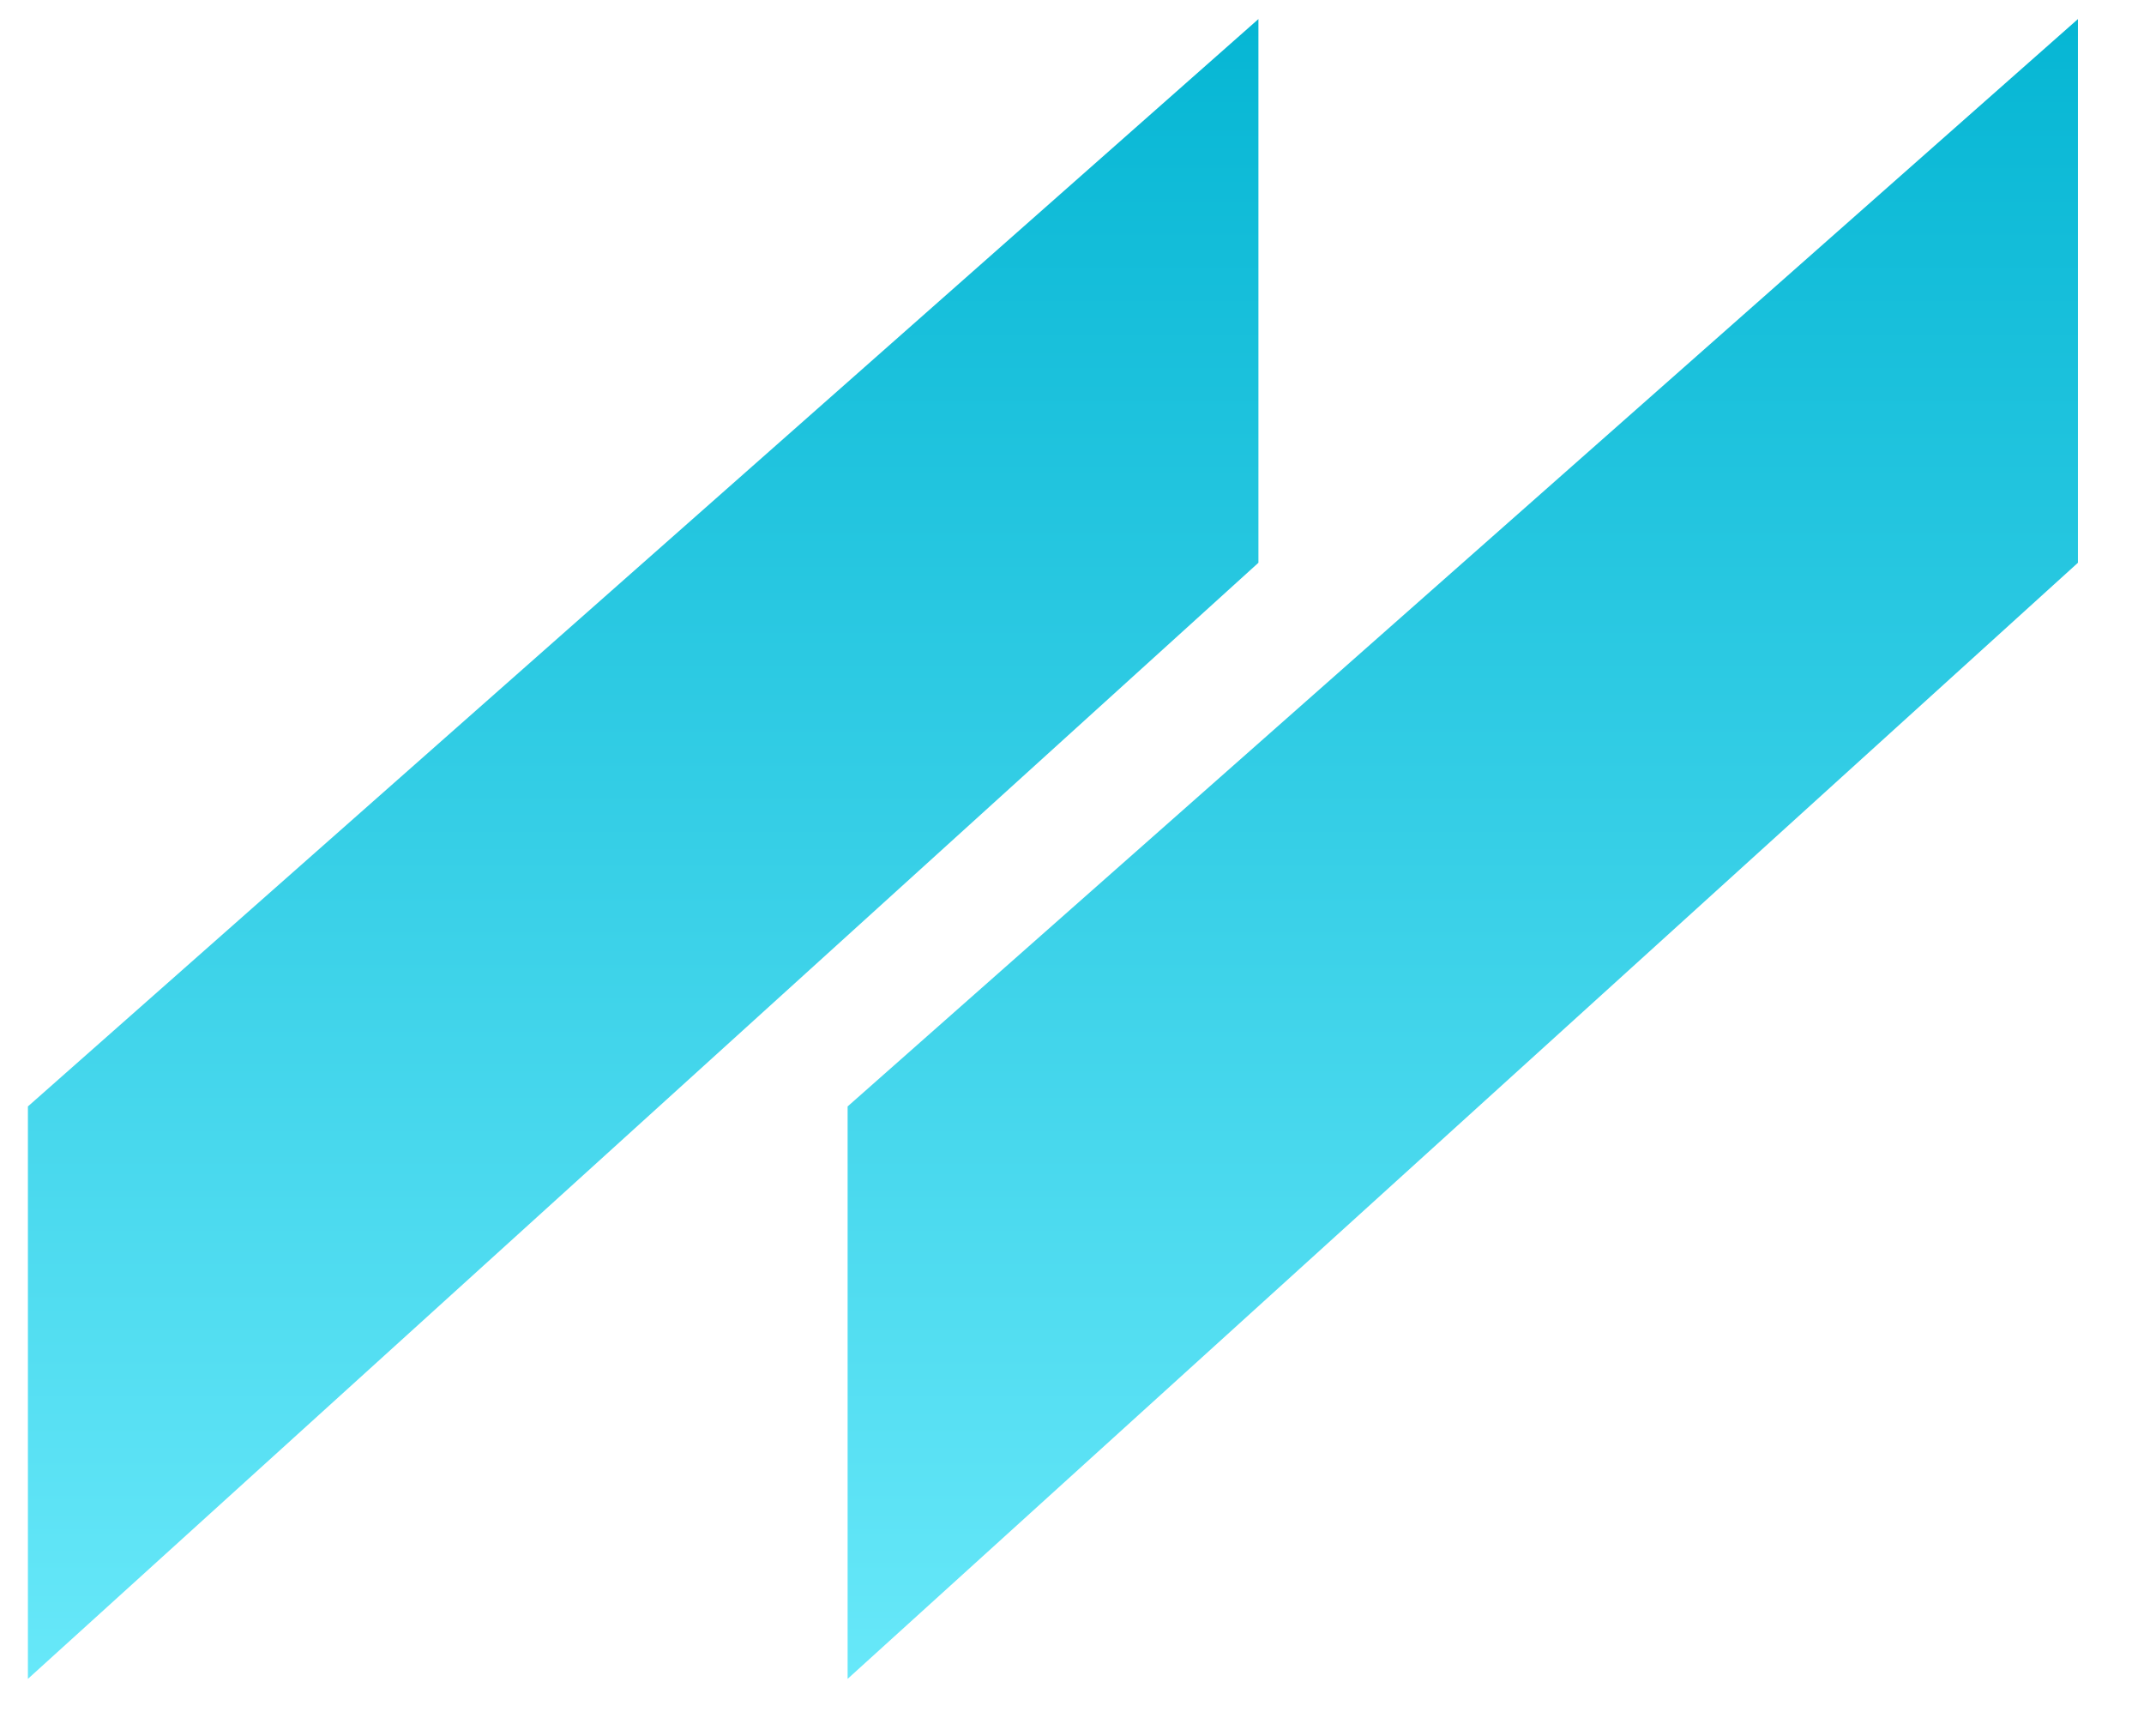
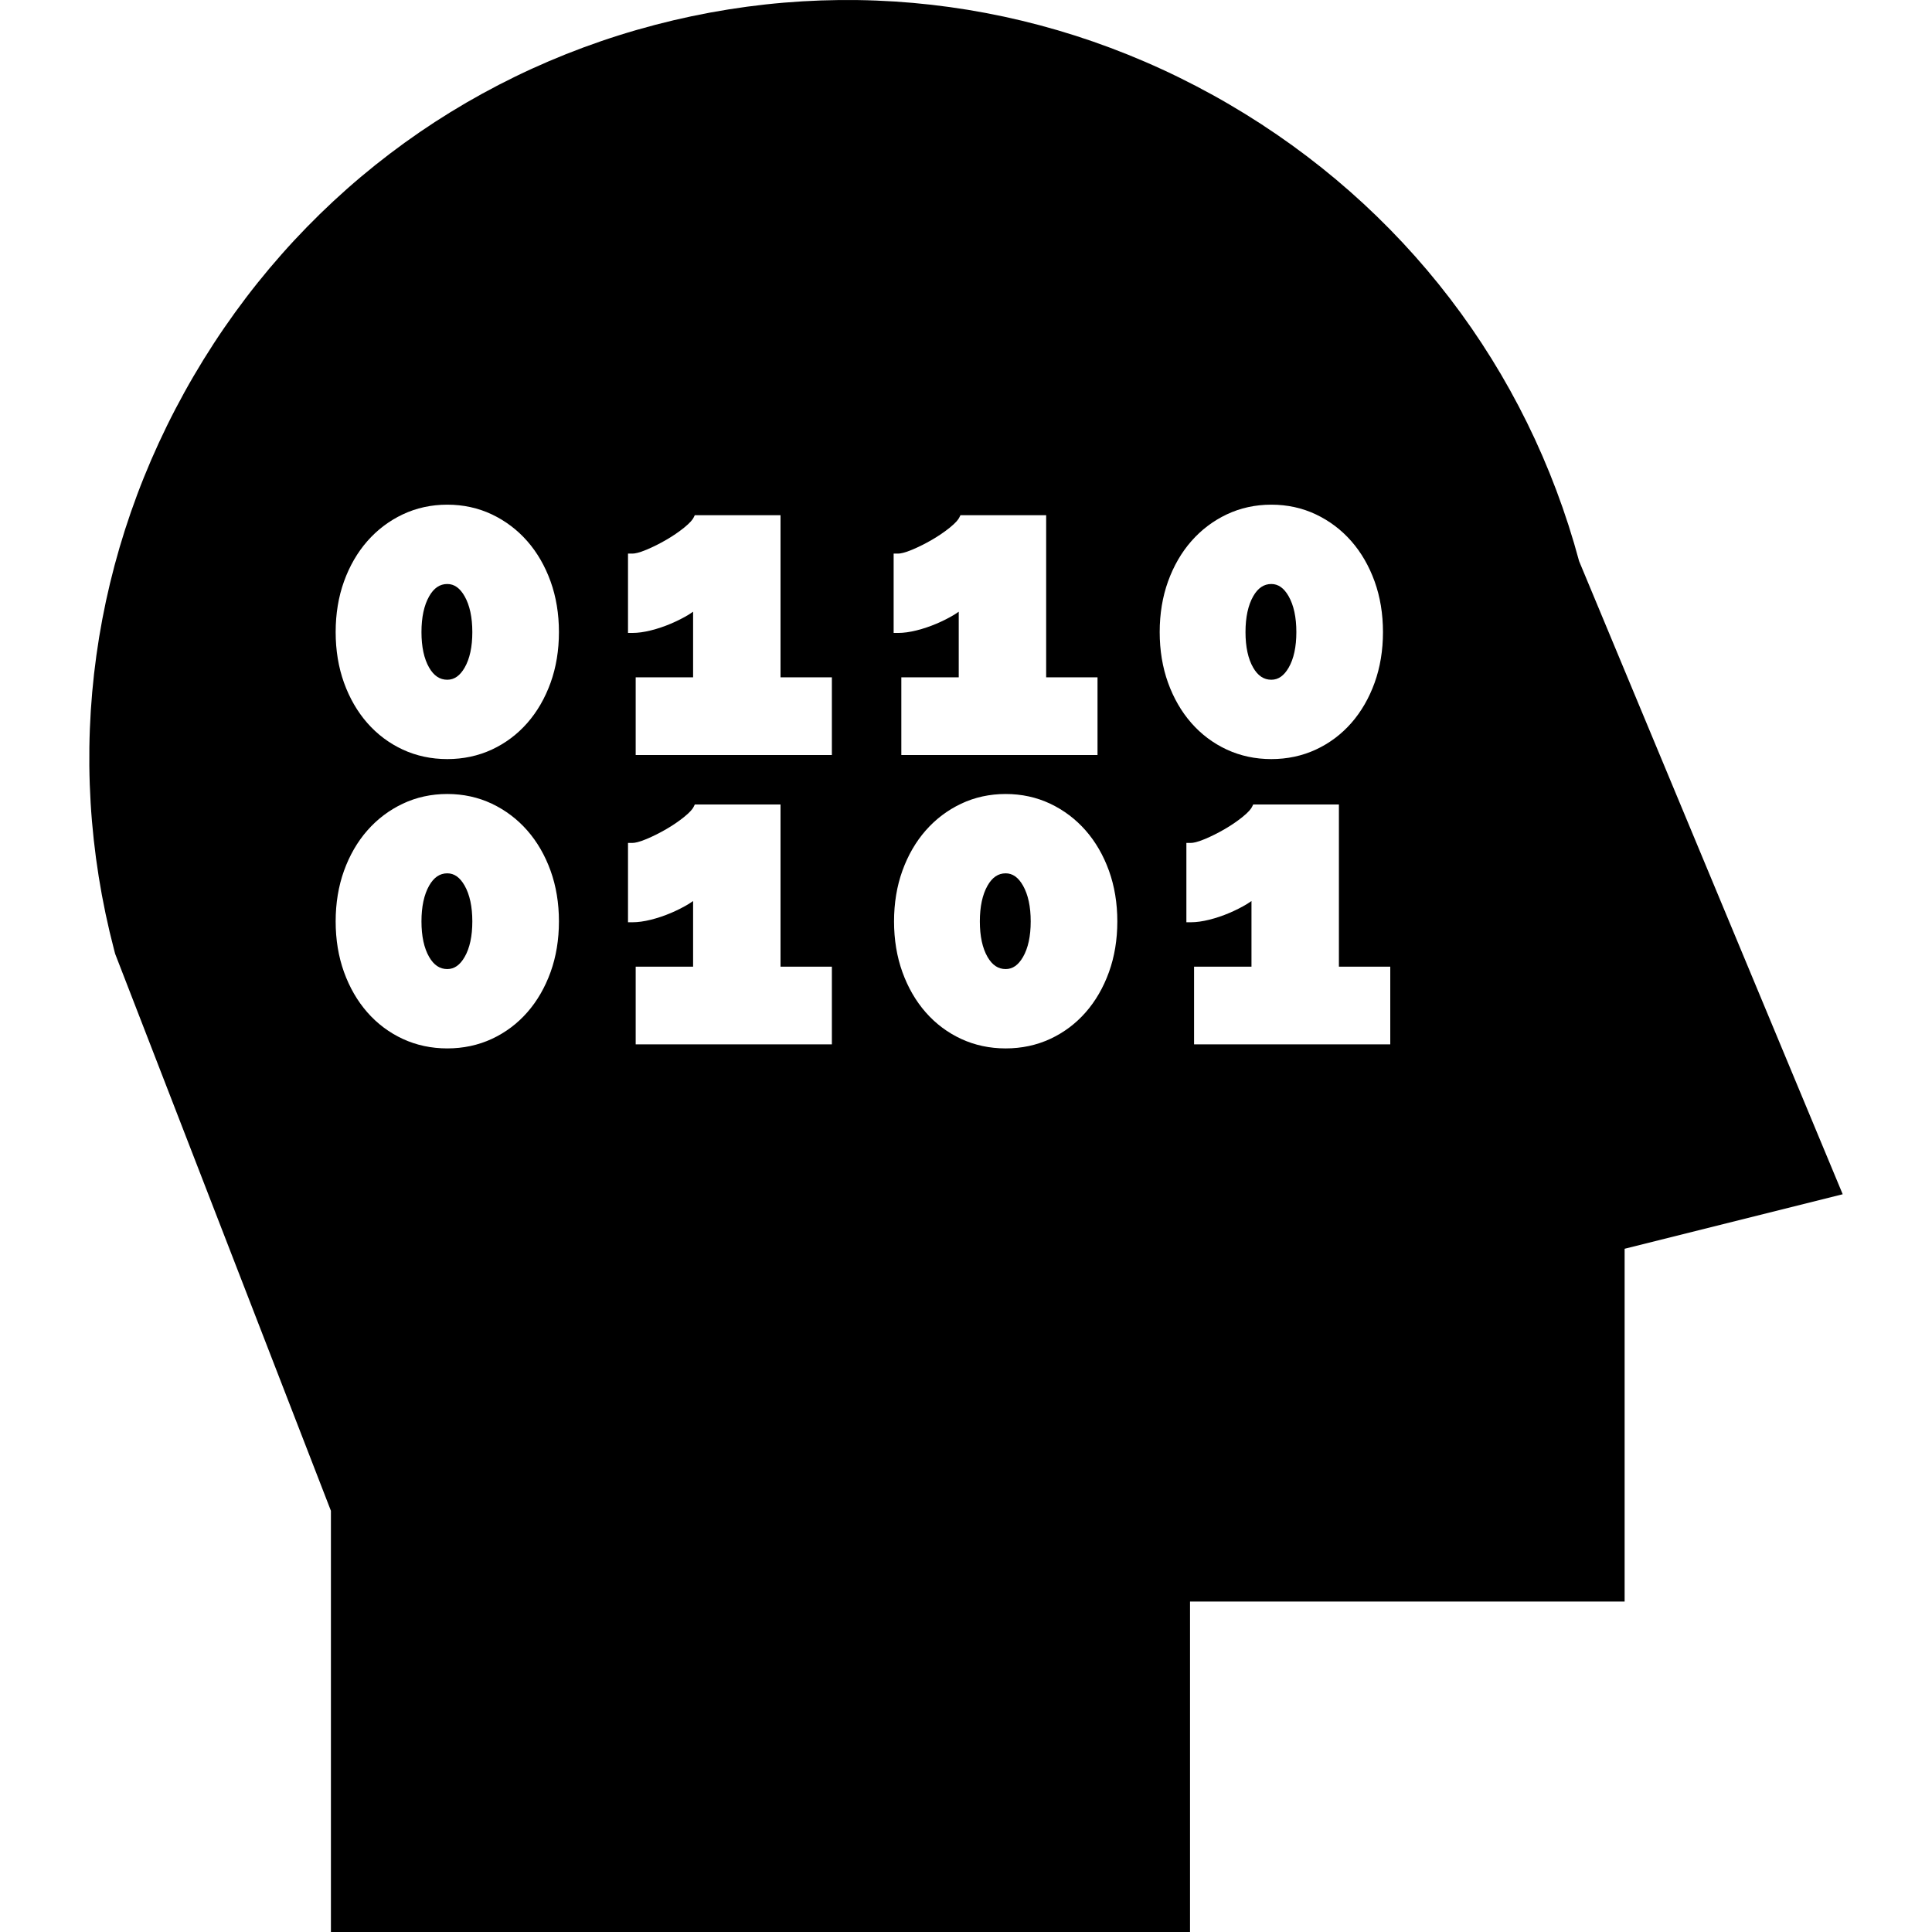
- <svg xmlns="http://www.w3.org/2000/svg" xmlns:xlink="http://www.w3.org/1999/xlink" version="1.1" preserveAspectRatio="xMidYMid meet" viewBox="344.564 330.278 111.737 91.218" width="53.87" height="43.61">
-   <defs>
-     <path d="M453.3 331.28L453.3 359.85L388.64 418.5L388.64 388.42L453.3 331.28Z" id="aFZf6T5ED" />
-     <linearGradient id="gradientb2ThqnP5Op" gradientUnits="userSpaceOnUse" x1="420.97" y1="331.28" x2="420.97" y2="418.5">
-       <stop style="stop-color: #06b6d4;stop-opacity: 1" offset="0%" />
-       <stop style="stop-color: #67e8f9;stop-opacity: 1" offset="100%" />
-     </linearGradient>
-     <path d="M410.23 331.28L410.23 359.85L345.56 418.5L345.56 388.42L410.23 331.28Z" id="a9fehgwfM" />
-     <linearGradient id="gradientk1wNV9Ostb" gradientUnits="userSpaceOnUse" x1="377.89" y1="331.28" x2="377.89" y2="418.5">
-       <stop style="stop-color: #06b6d4;stop-opacity: 1" offset="0%" />
-       <stop style="stop-color: #67e8f9;stop-opacity: 1" offset="100%" />
-     </linearGradient>
-   </defs>
+ <svg xmlns="http://www.w3.org/2000/svg" fill="currentColor" version="1.1" id="Layer_1" x="0px" y="0px" viewBox="0 0 512 512" width="48" style="enable-background:new 0 0 512 512;" xml:space="preserve">
  <g>
    <g>
-       <use xlink:href="#aFZf6T5ED" opacity="1" fill="url(#gradientb2ThqnP5Op)" />
-     </g>
-     <g>
-       <use xlink:href="#a9fehgwfM" opacity="1" fill="url(#gradientk1wNV9Ostb)" />
+       <path d="M341.507,158.023c-1.248-2.19-2.75-3.255-4.591-3.255c-1.987,0-3.559,1.066-4.805,3.255    c-1.355,2.378-2.041,5.567-2.041,9.483c0,3.915,0.685,7.085,2.037,9.424c1.247,2.16,2.819,3.21,4.809,3.21    c1.845,0,3.349-1.05,4.594-3.209c1.353-2.342,2.037-5.512,2.037-9.424C343.548,163.595,342.861,160.404,341.507,158.023z" />
    </g>
  </g>
+   <g>
+     <g>
+       <path d="M123.13,234.697c-1.248-2.19-2.75-3.255-4.591-3.255c-1.986,0-3.559,1.066-4.805,3.255    c-1.354,2.378-2.041,5.567-2.041,9.483c0,3.915,0.686,7.085,2.036,9.424c1.247,2.16,2.821,3.21,4.81,3.21    c1.844,0,3.348-1.05,4.596-3.209c1.351-2.342,2.036-5.512,2.036-9.424C125.17,240.269,124.483,237.079,123.13,234.697z" />
+     </g>
+   </g>
+   <g>
+     <g>
+       <path d="M271.107,234.697c-1.248-2.19-2.75-3.255-4.591-3.255c-1.987,0-3.559,1.066-4.805,3.255    c-1.355,2.378-2.041,5.567-2.041,9.483c0,3.915,0.685,7.085,2.037,9.424c1.247,2.16,2.819,3.21,4.809,3.21    c1.845,0,3.349-1.05,4.594-3.209c1.352-2.342,2.037-5.512,2.037-9.424C273.148,240.269,272.461,237.079,271.107,234.697z" />
+     </g>
+   </g>
+   <g>
+     <g>
+       <path d="M123.13,158.023c-1.248-2.19-2.75-3.255-4.591-3.255c-1.986,0-3.559,1.066-4.805,3.255    c-1.354,2.378-2.041,5.567-2.041,9.483c0,3.915,0.686,7.085,2.036,9.424c1.247,2.16,2.821,3.21,4.81,3.21    c1.844,0,3.348-1.05,4.596-3.209c1.351-2.342,2.036-5.512,2.036-9.424C125.17,163.595,124.483,160.404,123.13,158.023z" />
+     </g>
+   </g>
+   <g>
+     <g>
+       <path d="M418.482,148.718c-13.749-51.161-46.631-94.11-92.701-121.044C279.345,0.528,225.3-6.957,173.604,6.593    C121.906,20.147,78.485,53.183,51.339,99.62C24.193,146.055,16.707,200.1,30.259,251.797l0.256,0.979l57.181,147.6V512h227.673    V424.43h115.173v-93.495l57.793-14.448L418.482,148.718z M145.911,257.604c-1.473,4.087-3.549,7.676-6.172,10.668    c-2.634,3.004-5.795,5.375-9.395,7.046c-3.607,1.673-7.579,2.522-11.806,2.522c-4.228,0-8.2-0.848-11.806-2.522    c-3.6-1.669-6.761-4.041-9.395-7.046c-2.624-2.992-4.7-6.582-6.172-10.668c-1.468-4.071-2.213-8.588-2.213-13.423    c0-4.835,0.747-9.352,2.215-13.424c1.472-4.087,3.549-7.676,6.172-10.667c2.629-3.002,5.786-5.389,9.385-7.095    c3.611-1.712,7.586-2.58,11.815-2.58c4.228,0,8.203,0.868,11.814,2.579c3.598,1.708,6.757,4.096,9.385,7.096    c2.622,2.991,4.698,6.58,6.172,10.668c1.469,4.077,2.214,8.592,2.214,13.423C148.125,249.012,147.38,253.528,145.911,257.604z     M145.911,180.931c-1.473,4.087-3.549,7.676-6.172,10.668c-2.634,3.004-5.795,5.375-9.395,7.046    c-3.607,1.673-7.579,2.522-11.806,2.522c-4.228,0-8.2-0.848-11.806-2.522c-3.6-1.669-6.761-4.041-9.395-7.046    c-2.624-2.992-4.7-6.582-6.172-10.668c-1.467-4.073-2.212-8.589-2.212-13.424s0.744-9.351,2.213-13.423    c1.472-4.087,3.549-7.676,6.172-10.667c2.629-3.002,5.786-5.389,9.385-7.095c3.611-1.712,7.586-2.58,11.815-2.58    c4.228,0,8.203,0.868,11.814,2.579c3.598,1.708,6.757,4.096,9.385,7.096c2.622,2.991,4.698,6.58,6.172,10.668    c1.469,4.077,2.214,8.592,2.214,13.423C148.125,172.339,147.38,176.855,145.911,180.931z M166.426,146.709h1.191    c0.574,0,1.686-0.179,3.718-1.032c1.733-0.729,3.49-1.607,5.221-2.611c1.723-0.998,3.312-2.082,4.727-3.219    c1.649-1.33,2.28-2.18,2.519-2.659l0.329-0.66h22.715v42.968h13.61v20.597h-51.993v-20.597h15.215v-17.385    c-0.368,0.267-0.766,0.53-1.193,0.789c-1.398,0.846-2.981,1.649-4.705,2.381c-1.725,0.735-3.498,1.331-5.267,1.774    c-1.798,0.45-3.446,0.679-4.895,0.679h-1.191V146.709z M220.456,276.768h-51.993v-20.597h15.215v-17.385    c-0.368,0.267-0.766,0.53-1.193,0.789c-1.398,0.846-2.981,1.649-4.705,2.381c-1.725,0.735-3.498,1.331-5.267,1.774    c-1.798,0.45-3.446,0.679-4.895,0.679h-1.191v-21.026h1.189v-0.001c0.574,0,1.686-0.179,3.718-1.032    c1.734-0.729,3.49-1.607,5.221-2.611c1.723-0.998,3.312-2.082,4.727-3.219c1.65-1.328,2.281-2.179,2.521-2.657l0.329-0.66h22.715    v42.969h13.61V276.768z M236.823,146.709h1.191c0.574,0,1.686-0.179,3.717-1.032c1.734-0.729,3.491-1.607,5.222-2.611    c1.723-0.998,3.312-2.082,4.727-3.219c1.65-1.328,2.281-2.179,2.521-2.657l0.329-0.66h22.714v42.969h13.61v20.596h-51.993v-20.597    h15.215v-17.385c-0.368,0.267-0.766,0.53-1.193,0.789c-1.399,0.846-2.981,1.649-4.704,2.381c-1.725,0.735-3.498,1.331-5.268,1.774    c-1.798,0.45-3.446,0.679-4.895,0.679h-1.191V146.709z M293.889,257.606c-1.472,4.087-3.548,7.676-6.172,10.668    c-2.634,3.004-5.795,5.374-9.395,7.045c-3.607,1.673-7.579,2.522-11.806,2.522c-4.228,0-8.2-0.848-11.806-2.522    c-3.6-1.669-6.761-4.041-9.395-7.046c-2.624-2.992-4.7-6.582-6.172-10.668c-1.468-4.071-2.213-8.588-2.213-13.423    c0-4.835,0.745-9.351,2.213-13.423c1.472-4.087,3.548-7.676,6.172-10.667c2.629-3.001,5.786-5.389,9.385-7.095    c3.611-1.712,7.586-2.58,11.815-2.58c4.228,0,8.203,0.868,11.814,2.579c3.599,1.708,6.757,4.096,9.387,7.096    c2.622,2.991,4.698,6.58,6.172,10.668c1.469,4.077,2.215,8.592,2.215,13.423S295.359,253.529,293.889,257.606z M307.33,167.508    c0-4.835,0.745-9.351,2.213-13.423c1.473-4.087,3.549-7.677,6.172-10.668c2.629-3.001,5.786-5.389,9.385-7.095    c3.611-1.712,7.586-2.58,11.815-2.58c4.228,0,8.203,0.868,11.814,2.579c3.599,1.709,6.757,4.096,9.387,7.096    c2.622,2.991,4.698,6.58,6.172,10.668c1.469,4.077,2.214,8.592,2.214,13.423s-0.745,9.346-2.214,13.423    c-1.472,4.087-3.548,7.676-6.172,10.668c-2.634,3.004-5.795,5.376-9.395,7.046c-3.607,1.673-7.579,2.522-11.806,2.522    c-4.228,0-8.2-0.848-11.806-2.522c-3.6-1.669-6.761-4.041-9.395-7.046c-2.624-2.992-4.7-6.582-6.172-10.668    C308.075,176.86,307.33,172.343,307.33,167.508z M368.432,276.768h-51.993v-20.597h15.215v-17.385    c-0.368,0.267-0.766,0.53-1.193,0.788c-1.399,0.846-2.981,1.649-4.704,2.381c-1.725,0.735-3.498,1.331-5.268,1.774    c-1.798,0.45-3.446,0.679-4.894,0.679h-1.191v-21.026h1.191c0.574,0,1.686-0.179,3.717-1.032c1.733-0.729,3.491-1.607,5.222-2.611    c1.723-0.998,3.312-2.082,4.727-3.219c1.65-1.328,2.281-2.179,2.521-2.657l0.329-0.66h22.714v42.969h13.61V276.768z" />
+     </g>
+   </g>
+   <g>
+ </g>
+   <g>
+ </g>
+   <g>
+ </g>
+   <g>
+ </g>
+   <g>
+ </g>
+   <g>
+ </g>
+   <g>
+ </g>
+   <g>
+ </g>
+   <g>
+ </g>
+   <g>
+ </g>
+   <g>
+ </g>
+   <g>
+ </g>
+   <g>
+ </g>
+   <g>
+ </g>
+   <g>
+ </g>
</svg>
